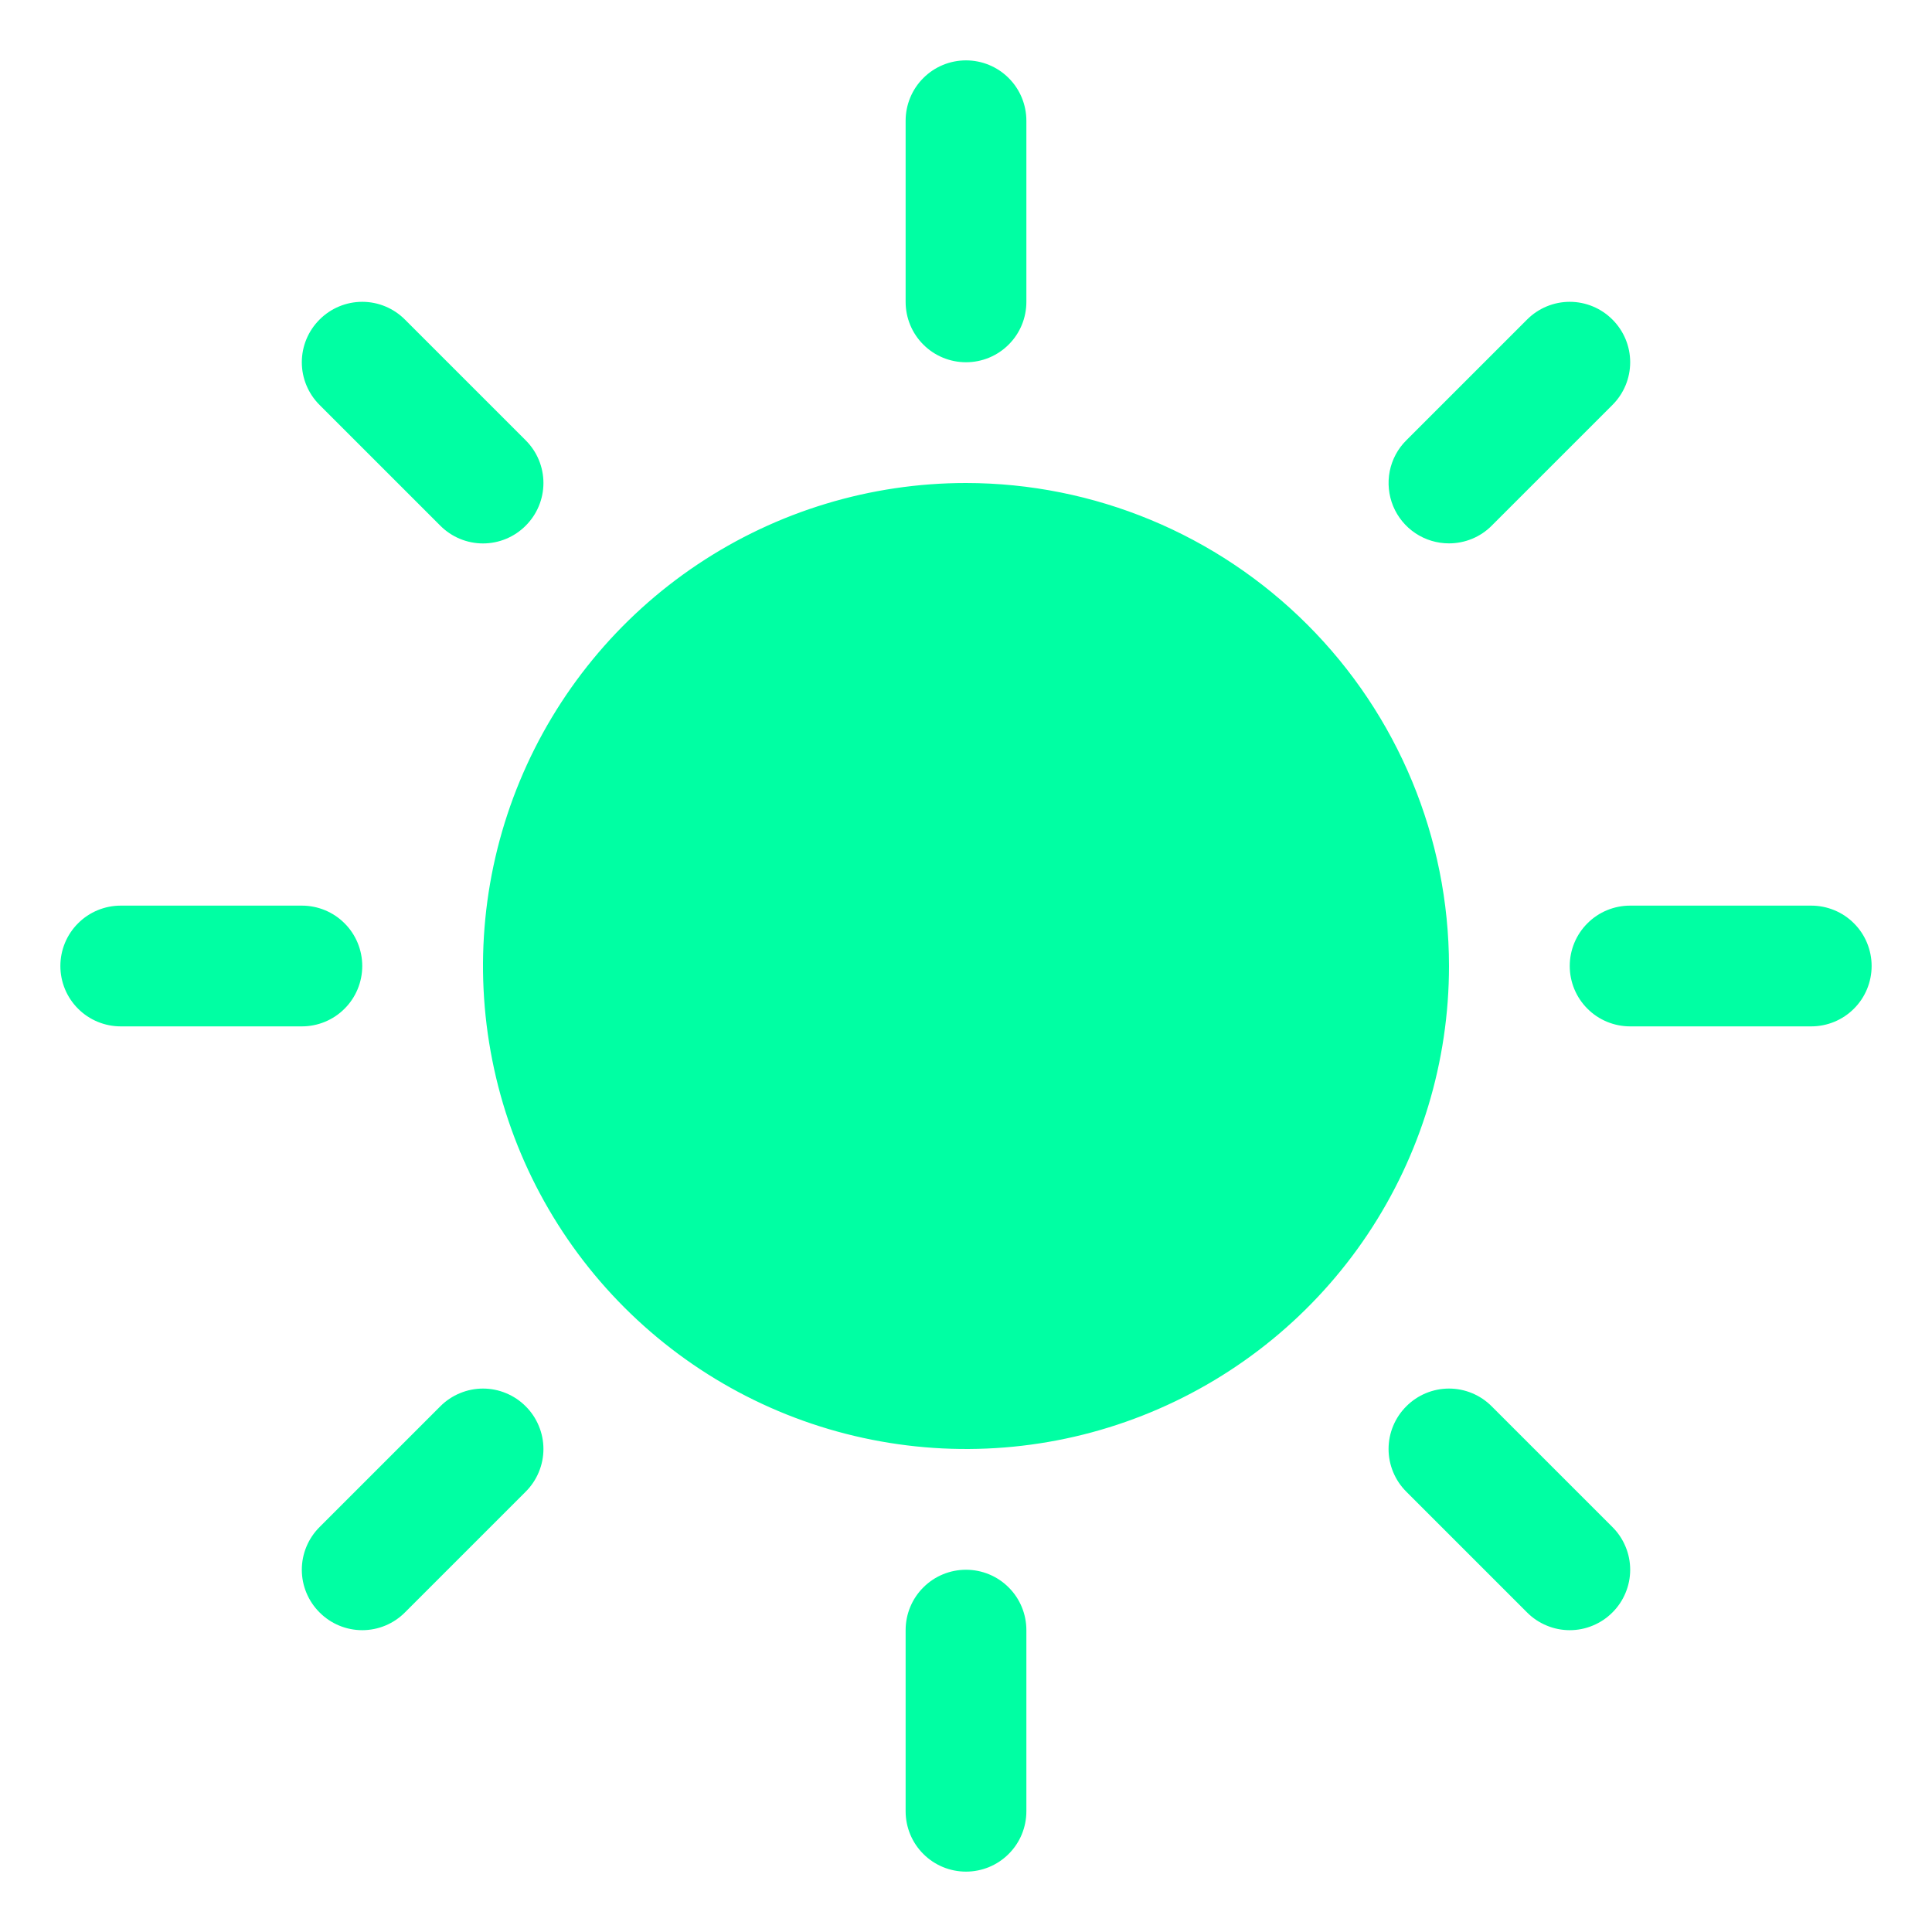
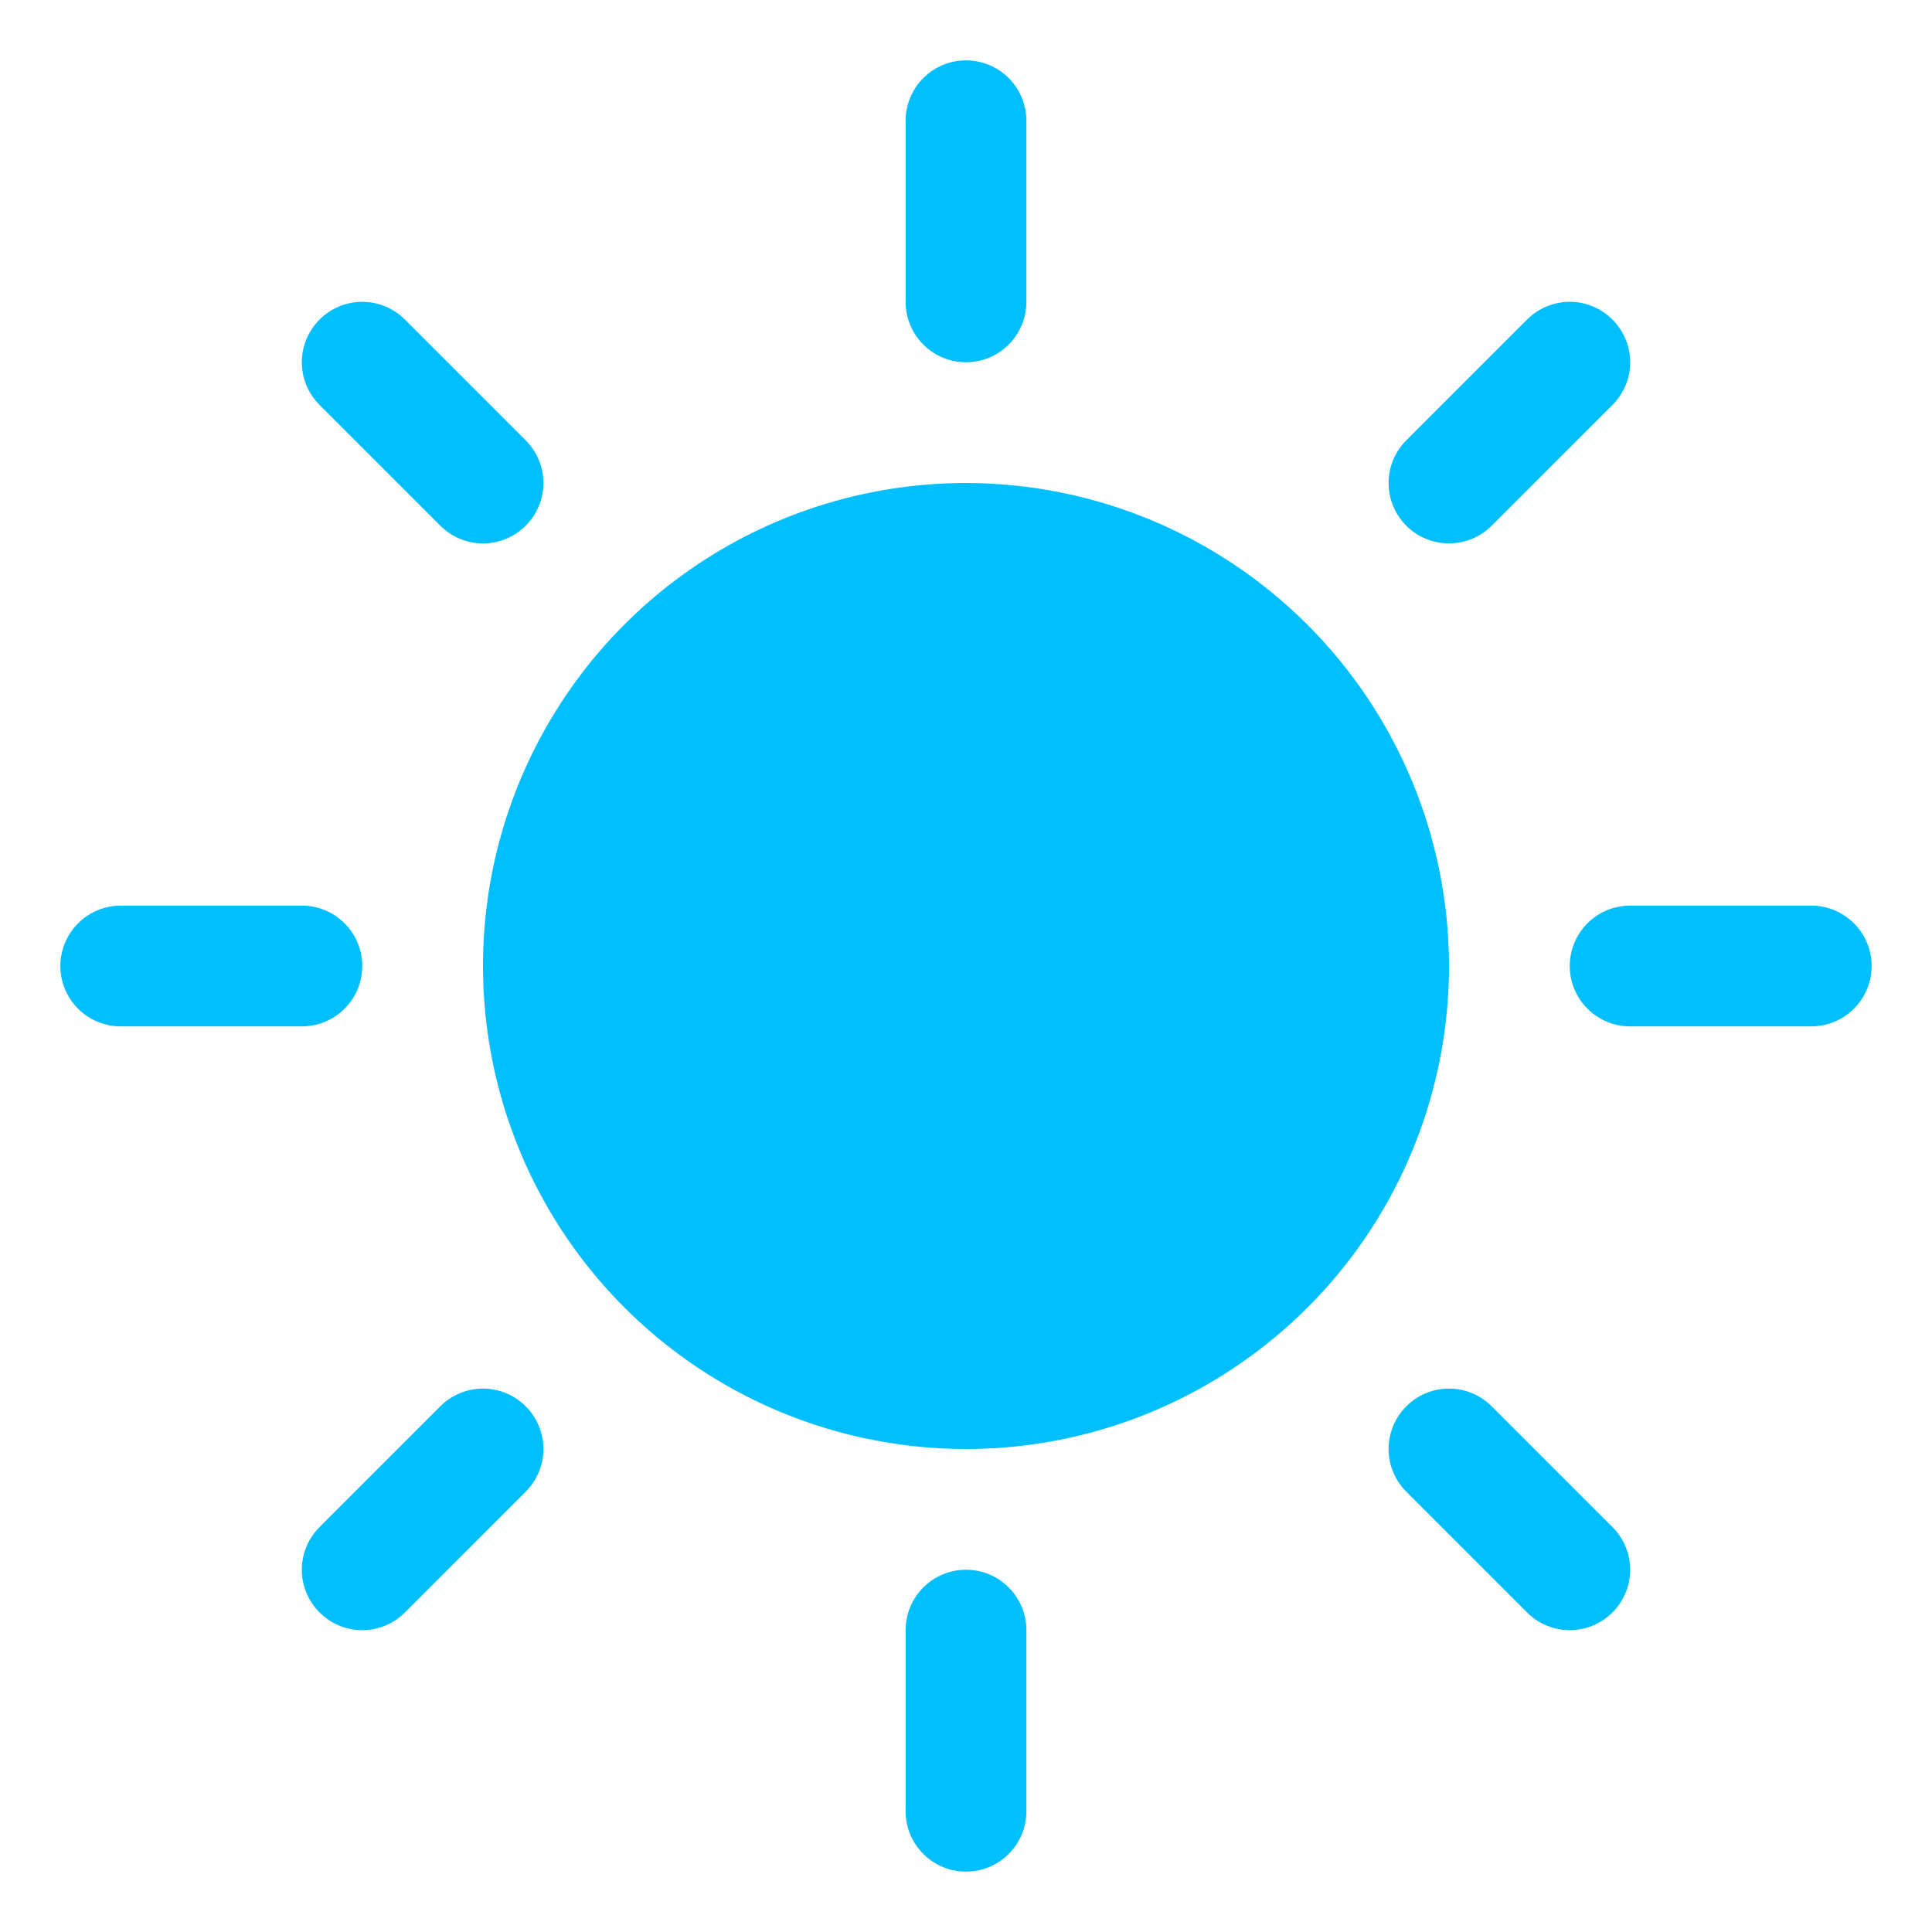
<svg xmlns="http://www.w3.org/2000/svg" width="32" height="32" viewBox="0 0 32 32" fill="none">
-   <path d="M15 5V2C15 1.735 15.105 1.48 15.293 1.293C15.48 1.105 15.735 1 16 1C16.265 1 16.52 1.105 16.707 1.293C16.895 1.48 17 1.735 17 2V5C17 5.265 16.895 5.52 16.707 5.707C16.52 5.895 16.265 6 16 6C15.735 6 15.48 5.895 15.293 5.707C15.105 5.52 15 5.265 15 5ZM16 8C14.418 8 12.871 8.469 11.555 9.348C10.24 10.227 9.214 11.477 8.609 12.938C8.003 14.4 7.845 16.009 8.154 17.561C8.462 19.113 9.224 20.538 10.343 21.657C11.462 22.776 12.887 23.538 14.439 23.846C15.991 24.155 17.6 23.997 19.061 23.391C20.523 22.785 21.773 21.76 22.652 20.445C23.531 19.129 24 17.582 24 16C23.998 13.879 23.154 11.845 21.654 10.346C20.154 8.846 18.121 8.002 16 8ZM7.293 8.707C7.48 8.895 7.735 9.001 8 9.001C8.265 9.001 8.52 8.895 8.707 8.707C8.895 8.52 9.001 8.265 9.001 8C9.001 7.735 8.895 7.48 8.707 7.293L6.707 5.293C6.52 5.105 6.265 4.999 6 4.999C5.735 4.999 5.48 5.105 5.293 5.293C5.105 5.48 4.999 5.735 4.999 6C4.999 6.265 5.105 6.52 5.293 6.707L7.293 8.707ZM7.293 23.293L5.293 25.293C5.105 25.48 4.999 25.735 4.999 26C4.999 26.265 5.105 26.52 5.293 26.707C5.48 26.895 5.735 27.001 6 27.001C6.265 27.001 6.52 26.895 6.707 26.707L8.707 24.707C8.8 24.615 8.874 24.504 8.924 24.383C8.975 24.262 9.001 24.131 9.001 24C9.001 23.869 8.975 23.738 8.924 23.617C8.874 23.496 8.8 23.385 8.707 23.293C8.615 23.2 8.504 23.126 8.383 23.076C8.261 23.025 8.131 22.999 8 22.999C7.869 22.999 7.739 23.025 7.617 23.076C7.496 23.126 7.385 23.2 7.293 23.293ZM24 9C24.131 9 24.262 8.974 24.383 8.924C24.504 8.874 24.615 8.8 24.707 8.707L26.707 6.707C26.895 6.52 27.001 6.265 27.001 6C27.001 5.735 26.895 5.48 26.707 5.293C26.52 5.105 26.265 4.999 26 4.999C25.735 4.999 25.48 5.105 25.293 5.293L23.293 7.293C23.152 7.432 23.057 7.611 23.018 7.805C22.98 7.999 23 8.2 23.075 8.383C23.151 8.566 23.279 8.722 23.444 8.832C23.609 8.942 23.802 9 24 9ZM24.707 23.293C24.52 23.105 24.265 22.999 24 22.999C23.735 22.999 23.48 23.105 23.293 23.293C23.105 23.48 22.999 23.735 22.999 24C22.999 24.265 23.105 24.52 23.293 24.707L25.293 26.707C25.385 26.8 25.496 26.874 25.617 26.924C25.738 26.975 25.869 27.001 26 27.001C26.131 27.001 26.262 26.975 26.383 26.924C26.504 26.874 26.615 26.8 26.707 26.707C26.8 26.615 26.874 26.504 26.924 26.383C26.975 26.262 27.001 26.131 27.001 26C27.001 25.869 26.975 25.738 26.924 25.617C26.874 25.496 26.8 25.385 26.707 25.293L24.707 23.293ZM6 16C6 15.735 5.895 15.48 5.707 15.293C5.52 15.105 5.265 15 5 15H2C1.735 15 1.48 15.105 1.293 15.293C1.105 15.48 1 15.735 1 16C1 16.265 1.105 16.52 1.293 16.707C1.48 16.895 1.735 17 2 17H5C5.265 17 5.52 16.895 5.707 16.707C5.895 16.52 6 16.265 6 16ZM16 26C15.735 26 15.48 26.105 15.293 26.293C15.105 26.48 15 26.735 15 27V30C15 30.265 15.105 30.52 15.293 30.707C15.48 30.895 15.735 31 16 31C16.265 31 16.52 30.895 16.707 30.707C16.895 30.52 17 30.265 17 30V27C17 26.735 16.895 26.48 16.707 26.293C16.52 26.105 16.265 26 16 26ZM30 15H27C26.735 15 26.48 15.105 26.293 15.293C26.105 15.48 26 15.735 26 16C26 16.265 26.105 16.52 26.293 16.707C26.48 16.895 26.735 17 27 17H30C30.265 17 30.52 16.895 30.707 16.707C30.895 16.52 31 16.265 31 16C31 15.735 30.895 15.48 30.707 15.293C30.52 15.105 30.265 15 30 15Z" fill="#00FFA3" />
+   <path d="M15 5V2C15 1.735 15.105 1.48 15.293 1.293C15.48 1.105 15.735 1 16 1C16.265 1 16.52 1.105 16.707 1.293C16.895 1.48 17 1.735 17 2V5C17 5.265 16.895 5.52 16.707 5.707C16.52 5.895 16.265 6 16 6C15.735 6 15.48 5.895 15.293 5.707C15.105 5.52 15 5.265 15 5ZM16 8C14.418 8 12.871 8.469 11.555 9.348C10.24 10.227 9.214 11.477 8.609 12.938C8.003 14.4 7.845 16.009 8.154 17.561C8.462 19.113 9.224 20.538 10.343 21.657C11.462 22.776 12.887 23.538 14.439 23.846C15.991 24.155 17.6 23.997 19.061 23.391C20.523 22.785 21.773 21.76 22.652 20.445C23.531 19.129 24 17.582 24 16C23.998 13.879 23.154 11.845 21.654 10.346C20.154 8.846 18.121 8.002 16 8ZM7.293 8.707C7.48 8.895 7.735 9.001 8 9.001C8.265 9.001 8.52 8.895 8.707 8.707C8.895 8.52 9.001 8.265 9.001 8C9.001 7.735 8.895 7.48 8.707 7.293L6.707 5.293C6.52 5.105 6.265 4.999 6 4.999C5.735 4.999 5.48 5.105 5.293 5.293C5.105 5.48 4.999 5.735 4.999 6C4.999 6.265 5.105 6.52 5.293 6.707L7.293 8.707ZM7.293 23.293L5.293 25.293C5.105 25.48 4.999 25.735 4.999 26C4.999 26.265 5.105 26.52 5.293 26.707C5.48 26.895 5.735 27.001 6 27.001C6.265 27.001 6.52 26.895 6.707 26.707L8.707 24.707C8.8 24.615 8.874 24.504 8.924 24.383C8.975 24.262 9.001 24.131 9.001 24C9.001 23.869 8.975 23.738 8.924 23.617C8.874 23.496 8.8 23.385 8.707 23.293C8.615 23.2 8.504 23.126 8.383 23.076C8.261 23.025 8.131 22.999 8 22.999C7.869 22.999 7.739 23.025 7.617 23.076C7.496 23.126 7.385 23.2 7.293 23.293ZM24 9C24.131 9 24.262 8.974 24.383 8.924C24.504 8.874 24.615 8.8 24.707 8.707L26.707 6.707C26.895 6.52 27.001 6.265 27.001 6C27.001 5.735 26.895 5.48 26.707 5.293C26.52 5.105 26.265 4.999 26 4.999C25.735 4.999 25.48 5.105 25.293 5.293L23.293 7.293C23.152 7.432 23.057 7.611 23.018 7.805C22.98 7.999 23 8.2 23.075 8.383C23.151 8.566 23.279 8.722 23.444 8.832C23.609 8.942 23.802 9 24 9ZM24.707 23.293C24.52 23.105 24.265 22.999 24 22.999C23.735 22.999 23.48 23.105 23.293 23.293C23.105 23.48 22.999 23.735 22.999 24C22.999 24.265 23.105 24.52 23.293 24.707L25.293 26.707C25.385 26.8 25.496 26.874 25.617 26.924C25.738 26.975 25.869 27.001 26 27.001C26.131 27.001 26.262 26.975 26.383 26.924C26.504 26.874 26.615 26.8 26.707 26.707C26.8 26.615 26.874 26.504 26.924 26.383C26.975 26.262 27.001 26.131 27.001 26C27.001 25.869 26.975 25.738 26.924 25.617C26.874 25.496 26.8 25.385 26.707 25.293L24.707 23.293ZM6 16C6 15.735 5.895 15.48 5.707 15.293C5.52 15.105 5.265 15 5 15H2C1.735 15 1.48 15.105 1.293 15.293C1.105 15.48 1 15.735 1 16C1 16.265 1.105 16.52 1.293 16.707C1.48 16.895 1.735 17 2 17H5C5.265 17 5.52 16.895 5.707 16.707C5.895 16.52 6 16.265 6 16ZM16 26C15.735 26 15.48 26.105 15.293 26.293C15.105 26.48 15 26.735 15 27V30C15 30.265 15.105 30.52 15.293 30.707C15.48 30.895 15.735 31 16 31C16.265 31 16.52 30.895 16.707 30.707C16.895 30.52 17 30.265 17 30V27C17 26.735 16.895 26.48 16.707 26.293C16.52 26.105 16.265 26 16 26ZM30 15H27C26.735 15 26.48 15.105 26.293 15.293C26.105 15.48 26 15.735 26 16C26 16.265 26.105 16.52 26.293 16.707C26.48 16.895 26.735 17 27 17H30C30.265 17 30.52 16.895 30.707 16.707C30.895 16.52 31 16.265 31 16C31 15.735 30.895 15.48 30.707 15.293C30.52 15.105 30.265 15 30 15Z" fill="#00bfff" />
</svg>
